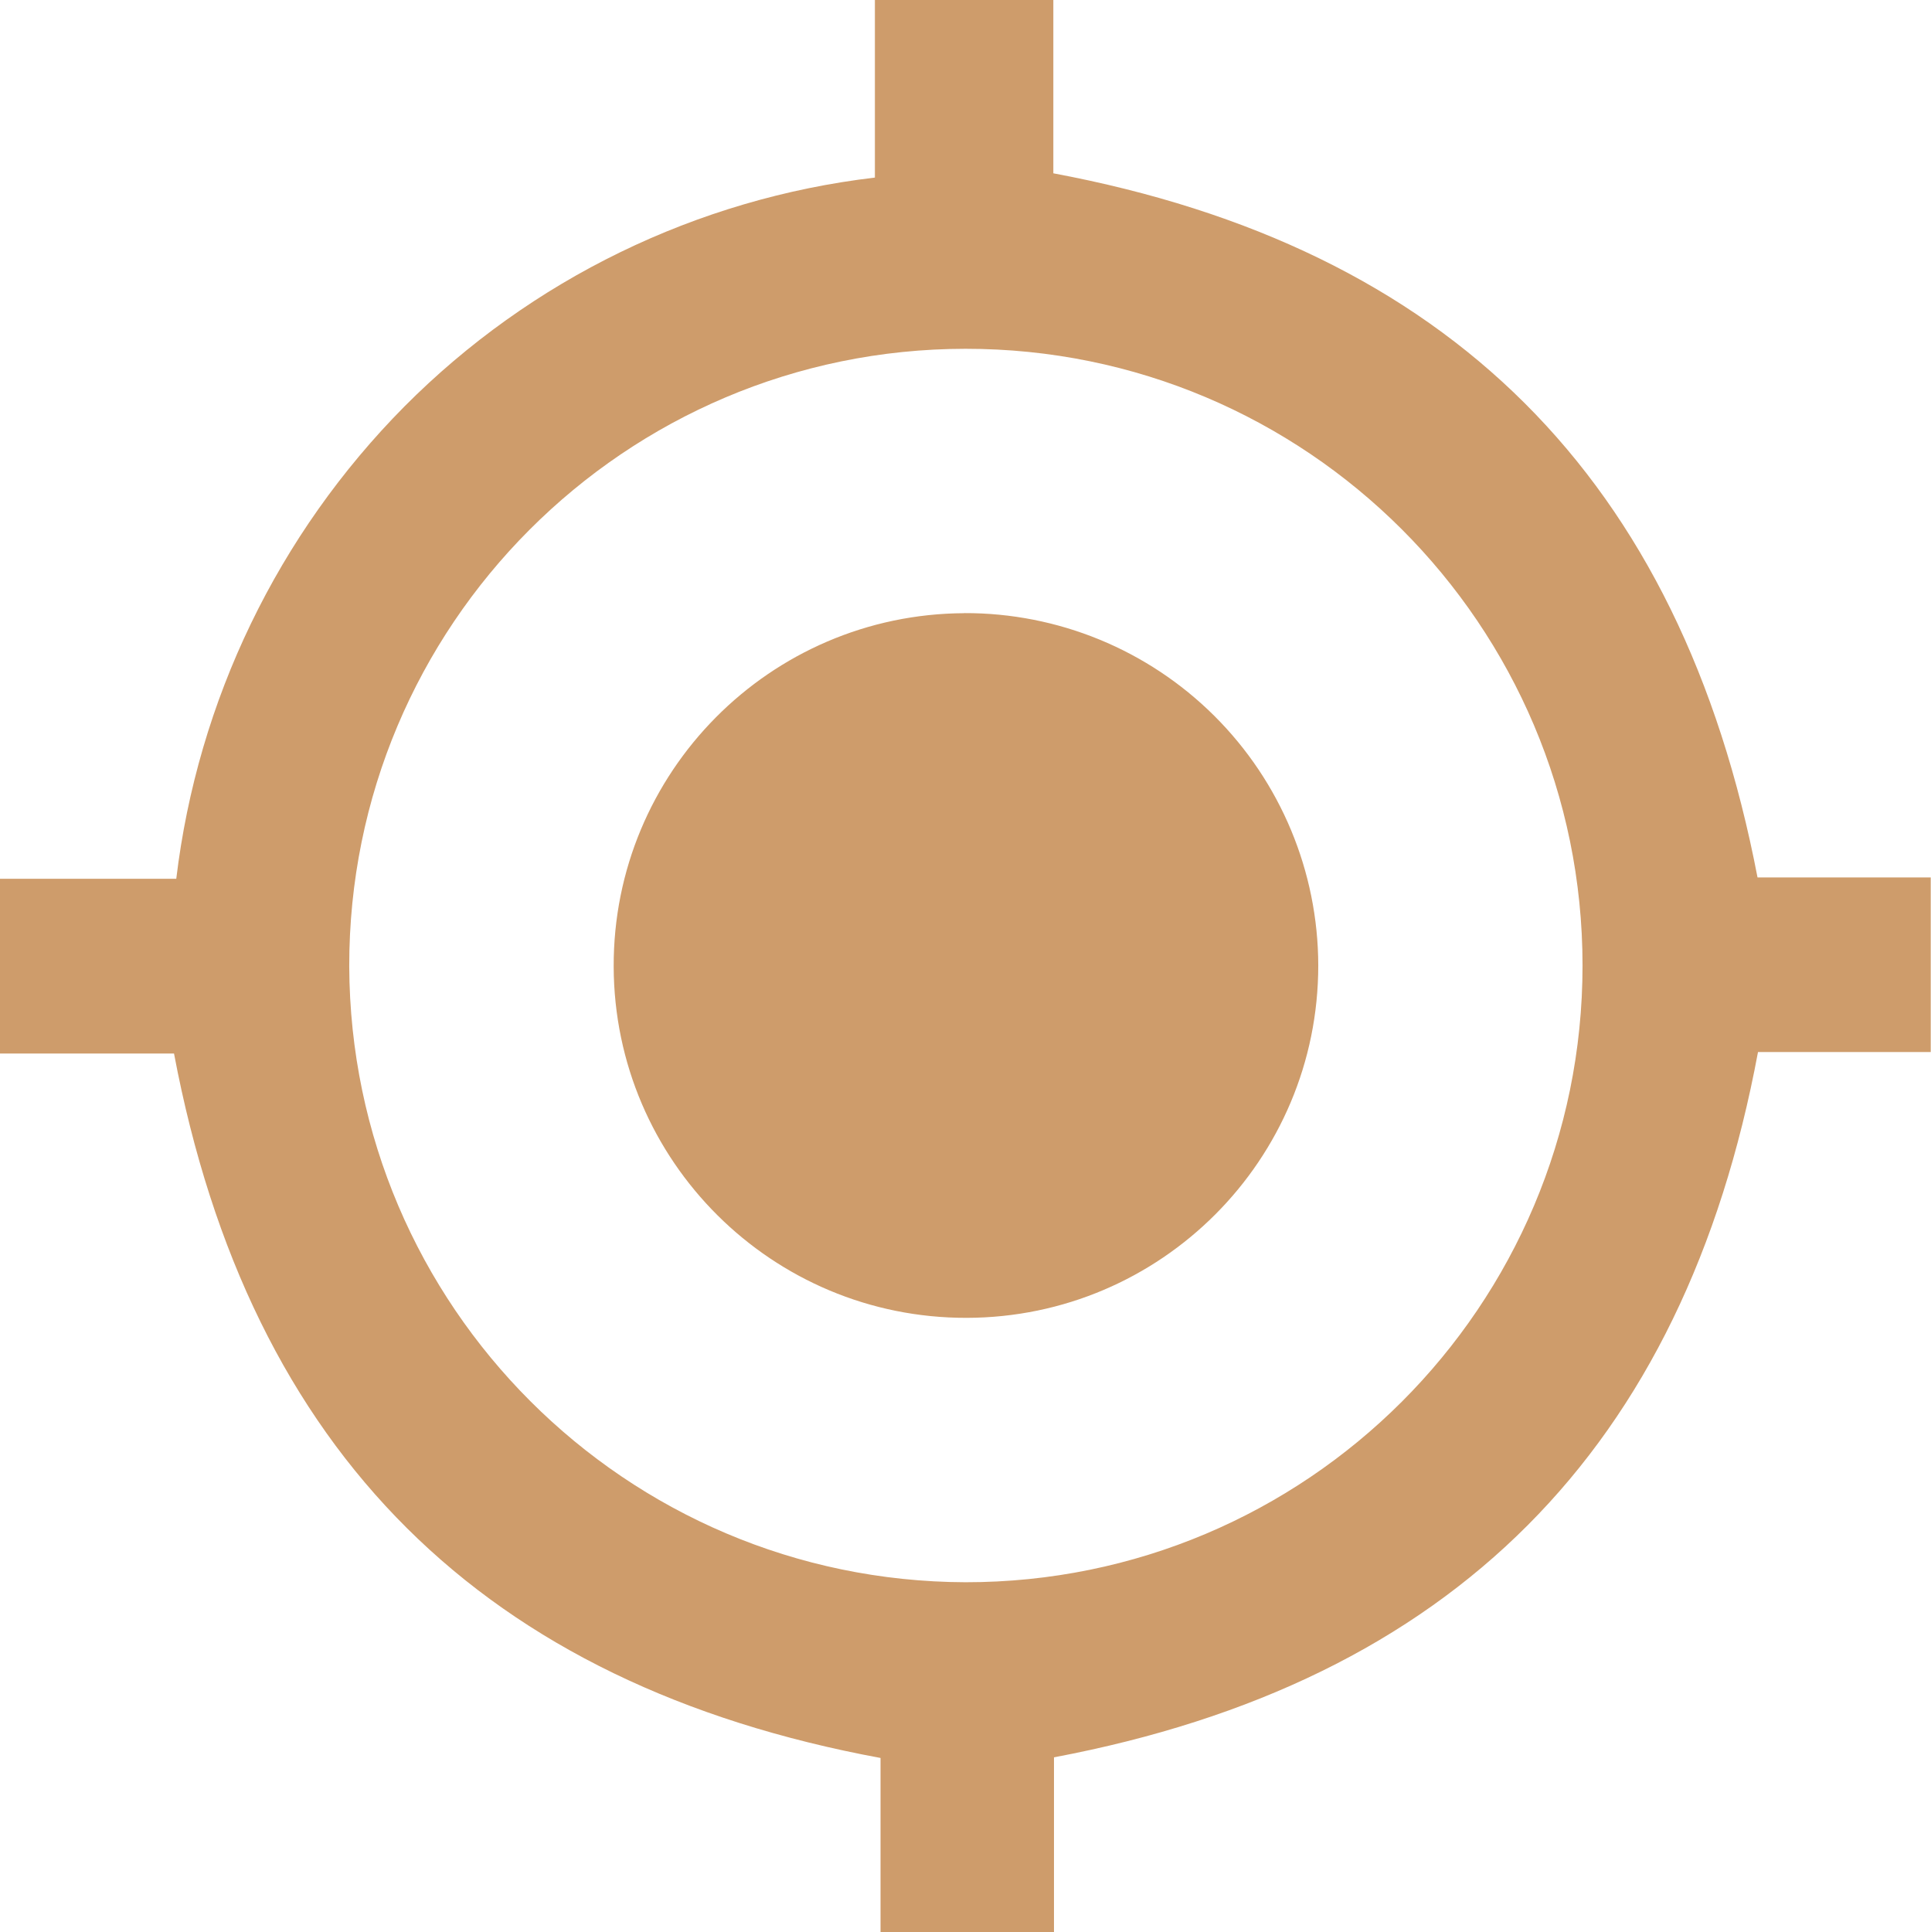
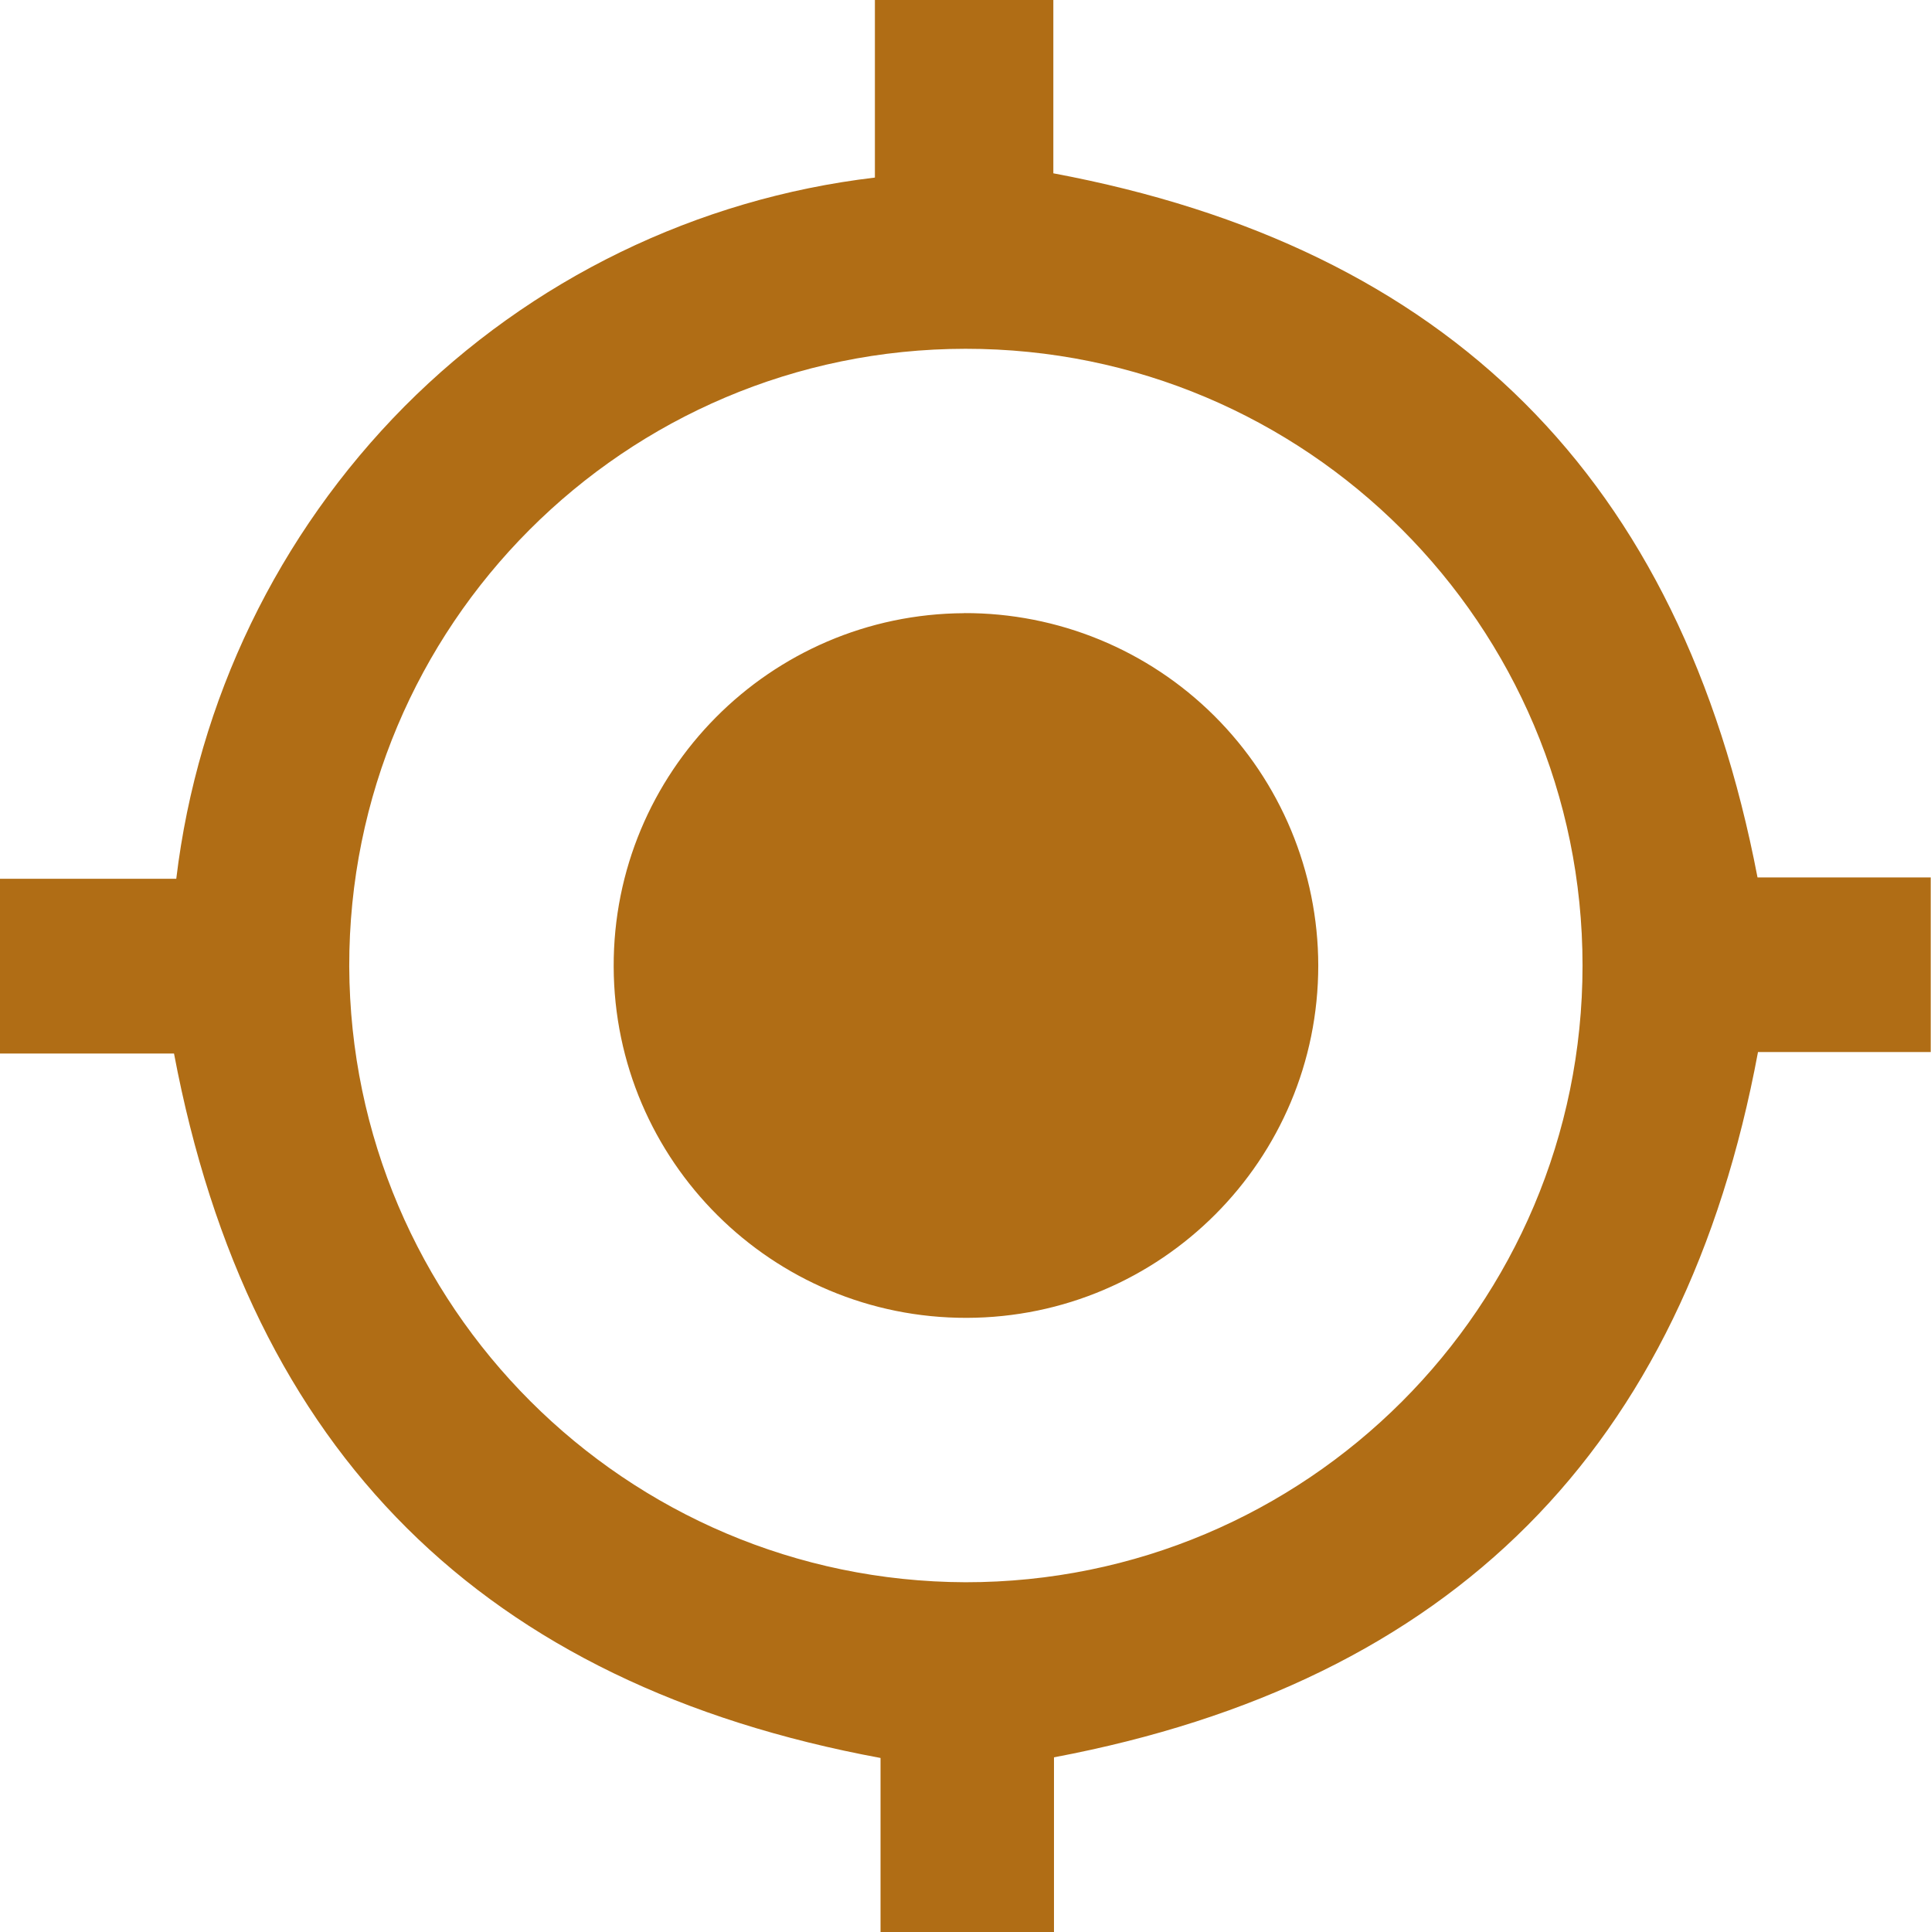
<svg xmlns="http://www.w3.org/2000/svg" width="24" height="24.012" viewBox="0 0 24 24.012">
-   <path d="M288.118,127.307h-2.163v-2.172h2.191a10.038,10.038,0,0,1,2.836-5.87,9.881,9.881,0,0,1,5.848-2.845v-2.207h2.218v2.154c4.909.919,7.8,3.785,8.753,8.751h2.153v2.17h-2.147c-.918,4.931-3.8,7.832-8.751,8.766v2.171H296.9v-2.163C291.974,135.15,289.058,132.278,288.118,127.307Zm9.837,6.571a7.665,7.665,0,1,0-7.659-7.654A7.685,7.685,0,0,0,297.955,133.878Zm-.014-12.044a4.379,4.379,0,1,0,4.4,4.377A4.386,4.386,0,0,0,297.941,121.833Z" transform="translate(-285.955 -114.213)" fill="#ce9c6b" />
+   <path d="M288.118,127.307h-2.163v-2.172h2.191a10.038,10.038,0,0,1,2.836-5.87,9.881,9.881,0,0,1,5.848-2.845v-2.207h2.218v2.154c4.909.919,7.8,3.785,8.753,8.751h2.153v2.17h-2.147c-.918,4.931-3.8,7.832-8.751,8.766v2.171H296.9v-2.163C291.974,135.15,289.058,132.278,288.118,127.307Zm9.837,6.571a7.665,7.665,0,1,0-7.659-7.654A7.685,7.685,0,0,0,297.955,133.878Zm-.014-12.044a4.379,4.379,0,1,0,4.4,4.377A4.386,4.386,0,0,0,297.941,121.833Z" transform="translate(-285.955 -114.213)" fill="#B06D15" />
</svg>
